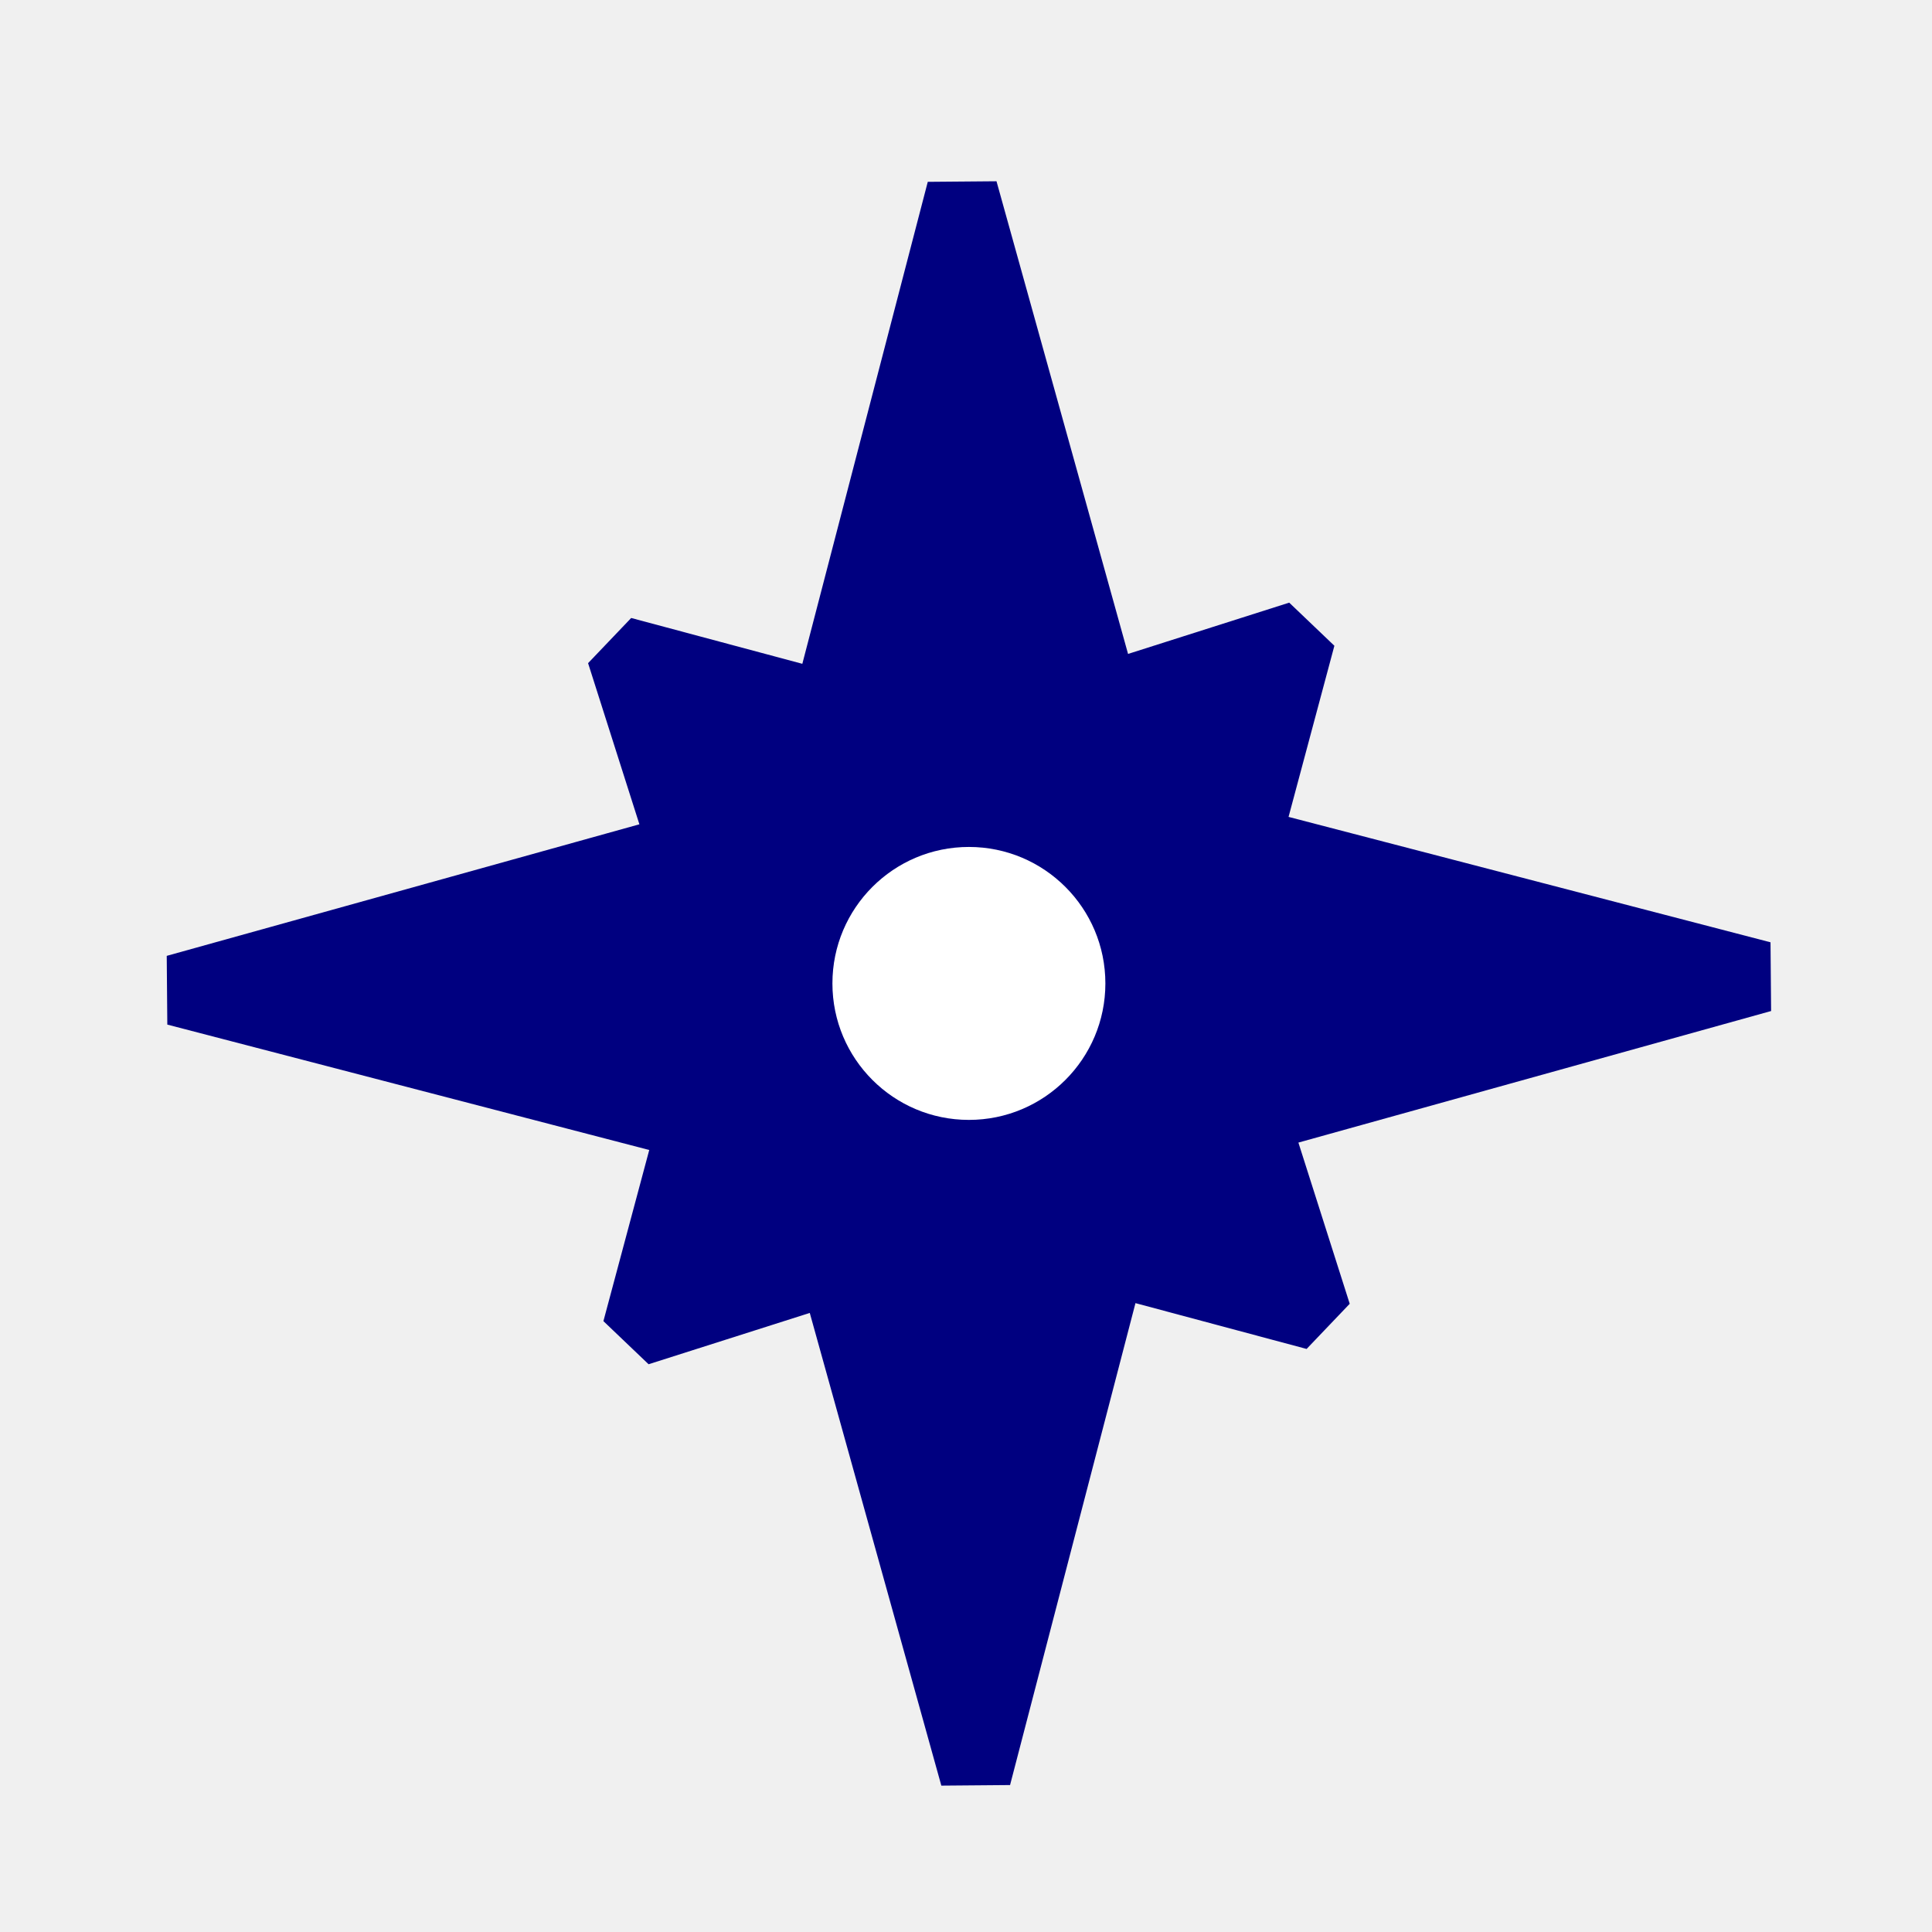
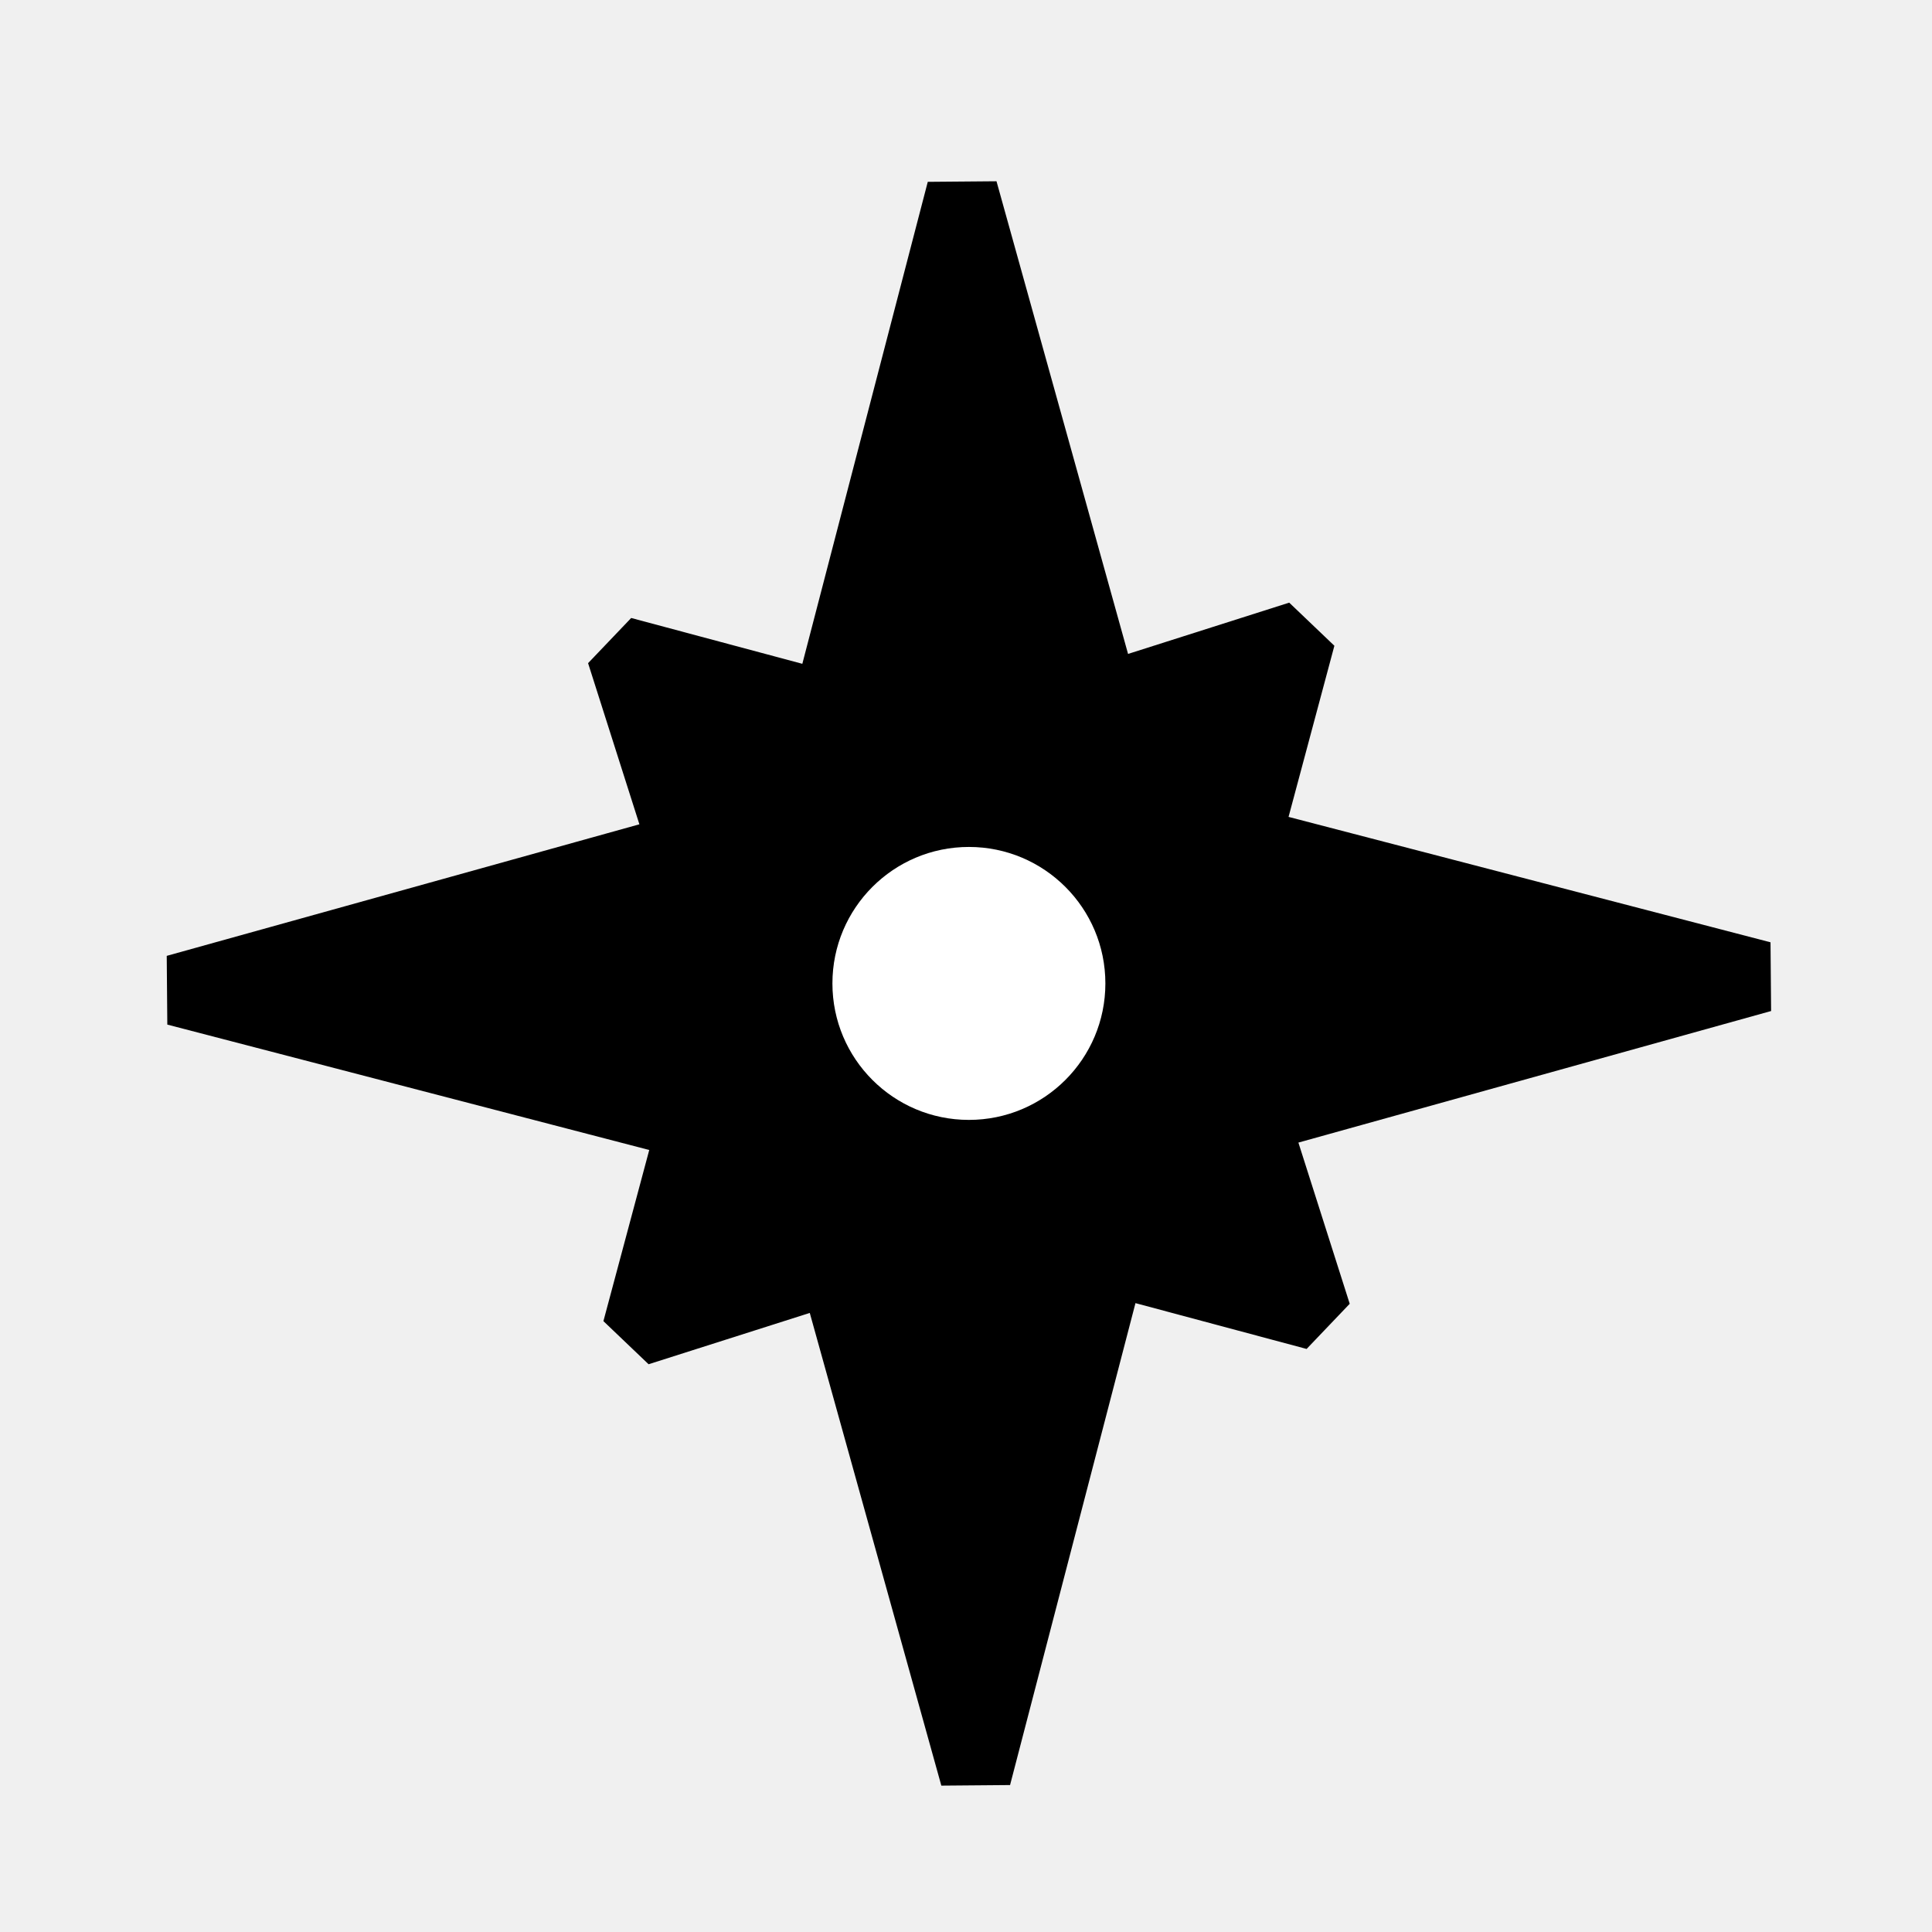
<svg xmlns="http://www.w3.org/2000/svg" width="177.17" height="177.17" shape-rendering="geometricPrecision" image-rendering="optimizeQuality" fill-rule="evenodd" clip-rule="evenodd" viewBox="0 0 50 50" version="1.1" id="svg10137">
  <defs id="defs10131">
    <linearGradient id="0" x1="21.376" x2="77.64" gradientUnits="userSpaceOnUse" gradientTransform="translate(5.093566,27.11575)">
      <stop stop-color="#fff" id="stop10126" />
      <stop offset="1" stop-color="#fff" stop-opacity="0" id="stop10128" />
    </linearGradient>
  </defs>
-   <path id="path3569" style="fill:#000080;fill-opacity:1;stroke:#000080;stroke-width:1.842;stroke-linecap:square;stroke-linejoin:bevel;stroke-miterlimit:4;stroke-dasharray:none;paint-order:normal" d="m 24.902,4.938 -3.48,13.371 -5.325,-1.426 1.618,5.081 -13.153,3.661 13.37,3.479 -1.426,5.325 5.082,-1.618 3.661,13.154 3.479,-13.37 5.325,1.426 -1.618,-5.082 13.154,-3.661 -13.371,-3.479 1.426,-5.325 -5.081,1.617 z" />
+   <path id="path3569" style="fill:black;fill-opacity:1;stroke:black;stroke-width:1.842;stroke-linecap:square;stroke-linejoin:bevel;stroke-miterlimit:4;stroke-dasharray:none;paint-order:normal" d="m 24.902,4.938 -3.48,13.371 -5.325,-1.426 1.618,5.081 -13.153,3.661 13.37,3.479 -1.426,5.325 5.082,-1.618 3.661,13.154 3.479,-13.37 5.325,1.426 -1.618,-5.082 13.154,-3.661 -13.371,-3.479 1.426,-5.325 -5.081,1.617 z" />
  <circle style="fill:#ffffff;fill-opacity:1;stroke:none;stroke-width:1.778;stroke-linecap:square;stroke-linejoin:bevel;stroke-miterlimit:4;stroke-dasharray:none;paint-order:normal" id="path3601" cx="25.075" cy="25.451" r="3.532" />
</svg>
